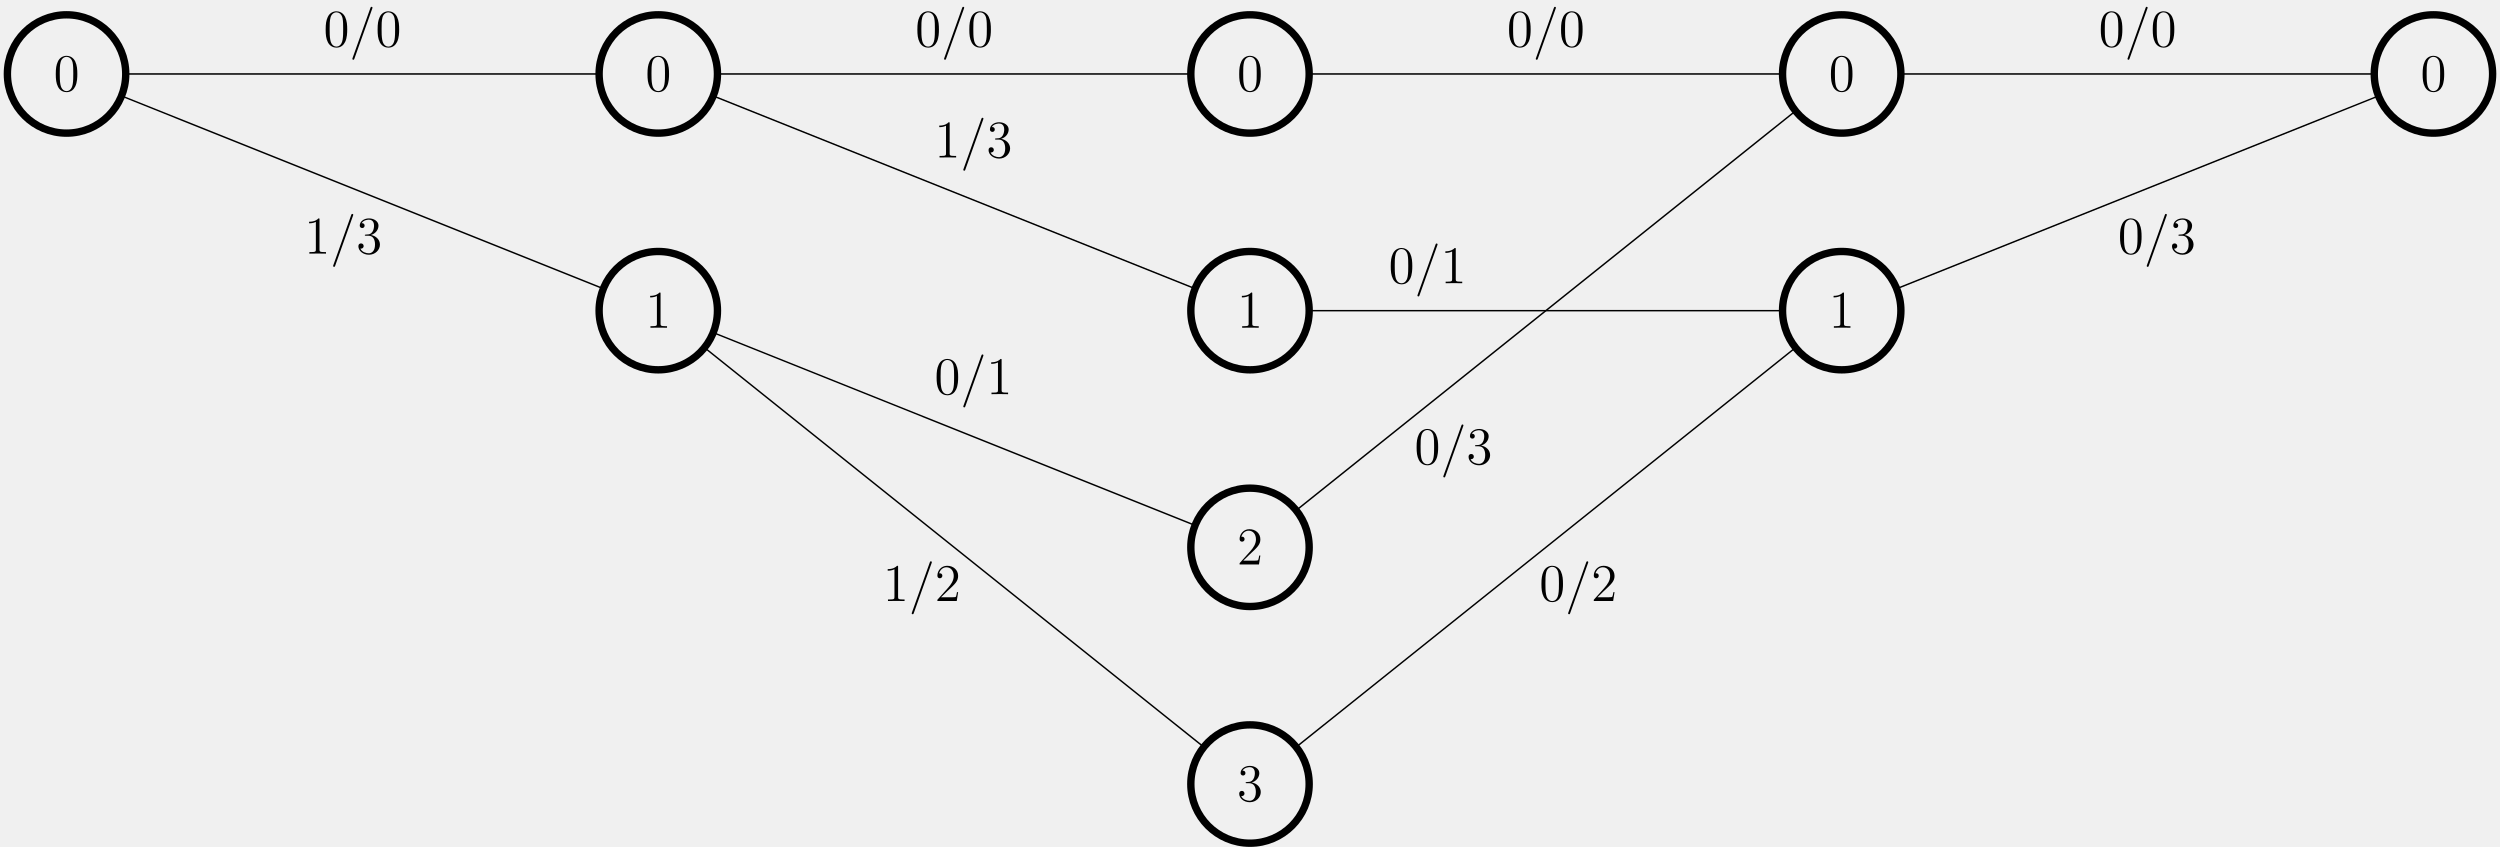
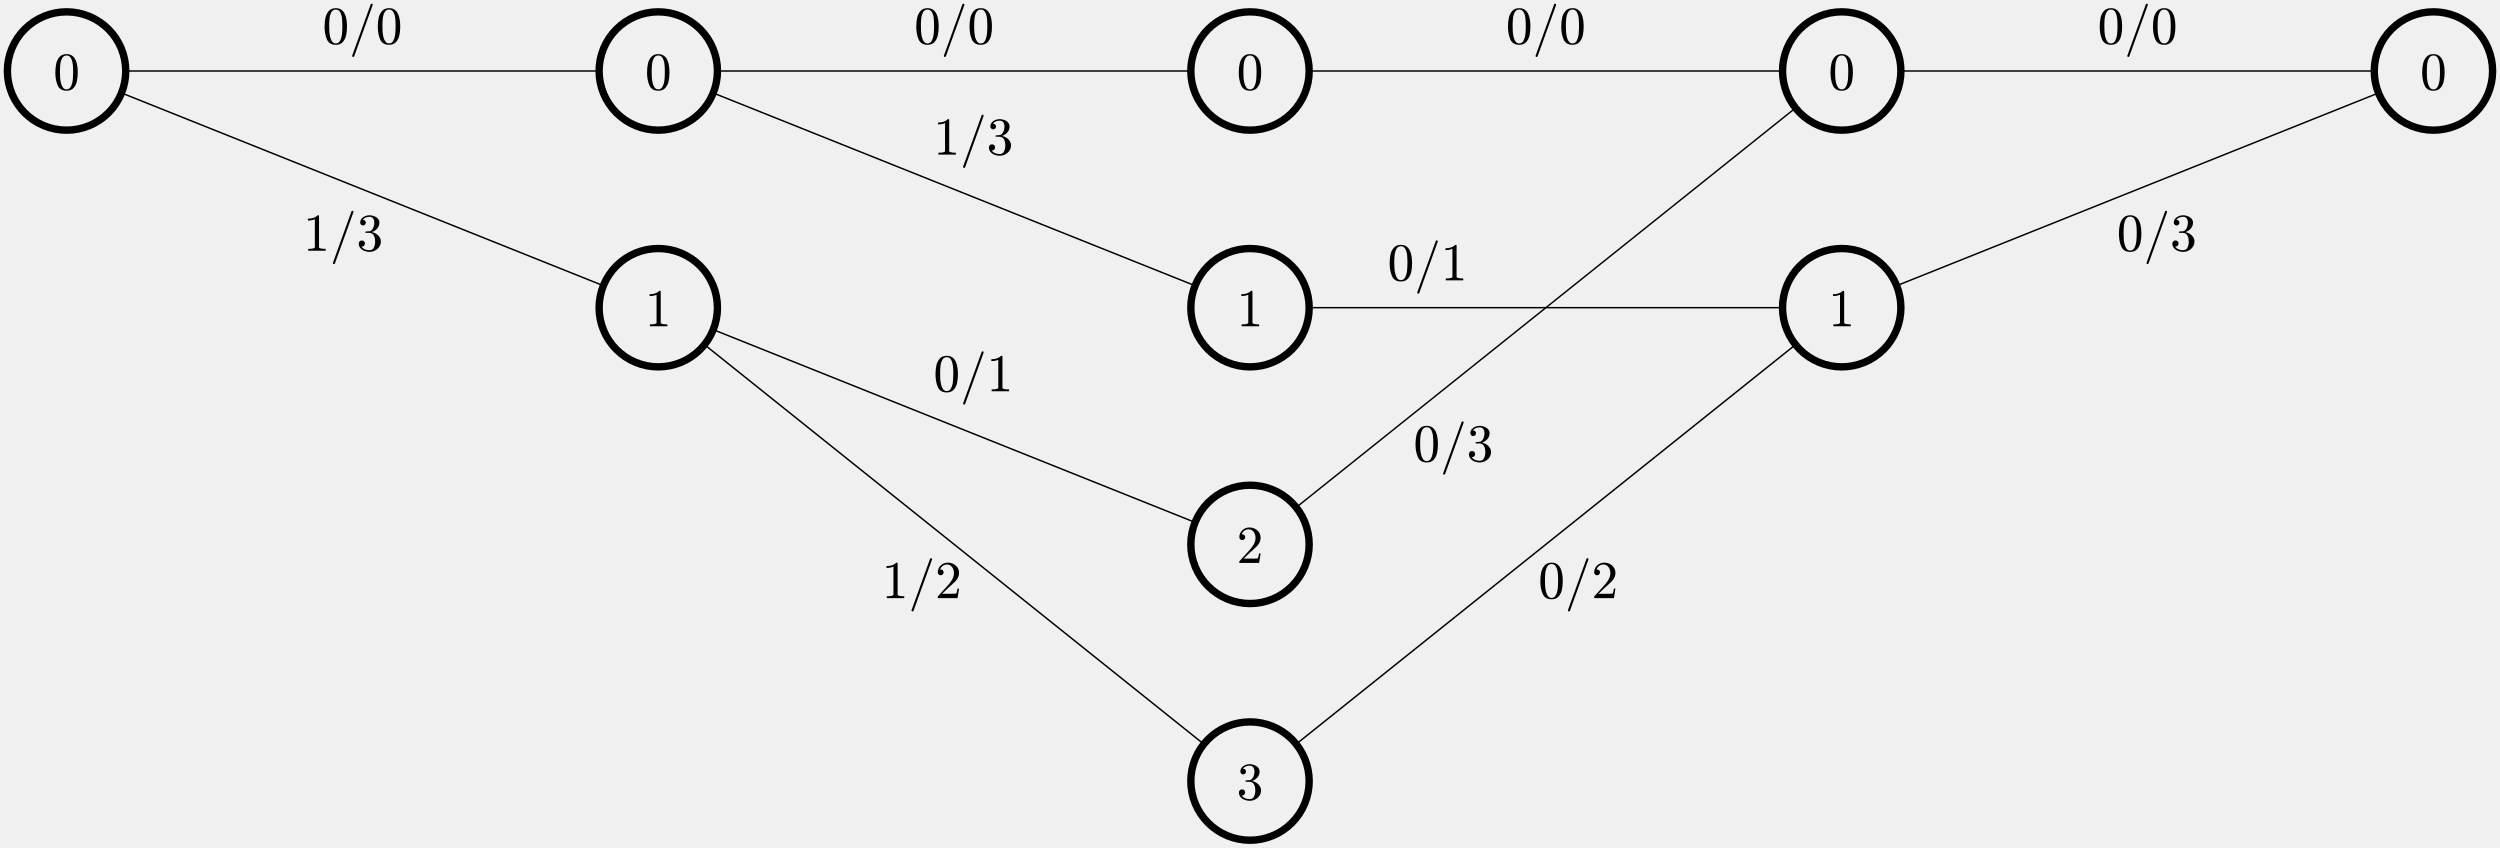
- <svg xmlns="http://www.w3.org/2000/svg" xmlns:xlink="http://www.w3.org/1999/xlink" width="676" height="229" viewBox="0 0 676 229">
+ <svg xmlns="http://www.w3.org/2000/svg" xmlns:xlink="http://www.w3.org/1999/xlink" width="676" height="229.2" viewBox="0 0 676 229.2" version="1.1">
  <style>
-       .fill { fill: black; }
-       .stroke { stroke: black; }
-       @media (prefers-color-scheme: dark) {
-         .fill { fill: white; }
-         .stroke { stroke: white; }
-       }
-     </style>
+ svg { color: black; fill: currentColor; }
+ @media (prefers-color-scheme: dark) { svg { color: white; } }
+ </style>
  <defs>
-     <g>
-       <g id="glyph-0-0">
-         <path d="M 6.422 -4.594 C 6.422 -5.781 6.359 -6.938 5.844 -8.031 C 5.25 -9.219 4.219 -9.531 3.516 -9.531 C 2.688 -9.531 1.656 -9.125 1.141 -7.938 C 0.734 -7.031 0.594 -6.141 0.594 -4.594 C 0.594 -3.203 0.688 -2.156 1.203 -1.141 C 1.766 -0.047 2.75 0.297 3.5 0.297 C 4.75 0.297 5.469 -0.438 5.875 -1.281 C 6.391 -2.359 6.422 -3.766 6.422 -4.594 Z M 3.5 0.016 C 3.047 0.016 2.109 -0.25 1.844 -1.812 C 1.672 -2.672 1.672 -3.766 1.672 -4.766 C 1.672 -5.938 1.672 -7 1.906 -7.844 C 2.156 -8.812 2.891 -9.25 3.5 -9.25 C 4.047 -9.25 4.875 -8.922 5.156 -7.688 C 5.328 -6.875 5.328 -5.734 5.328 -4.766 C 5.328 -3.797 5.328 -2.719 5.172 -1.844 C 4.906 -0.266 4 0.016 3.5 0.016 Z M 3.5 0.016 " />
-       </g>
-       <g id="glyph-0-1">
-         <path d="M 4.125 -9.188 C 4.125 -9.531 4.125 -9.531 3.844 -9.531 C 3.5 -9.156 2.781 -8.625 1.312 -8.625 L 1.312 -8.203 C 1.641 -8.203 2.359 -8.203 3.141 -8.578 L 3.141 -1.109 C 3.141 -0.594 3.094 -0.422 1.844 -0.422 L 1.391 -0.422 L 1.391 0 C 1.781 -0.031 3.172 -0.031 3.641 -0.031 C 4.109 -0.031 5.5 -0.031 5.875 0 L 5.875 -0.422 L 5.438 -0.422 C 4.172 -0.422 4.125 -0.594 4.125 -1.109 Z M 4.125 -9.188 " />
-       </g>
-       <g id="glyph-0-2">
-         <path d="M 6.312 -2.406 L 6 -2.406 C 5.953 -2.172 5.844 -1.375 5.688 -1.141 C 5.594 -1.016 4.781 -1.016 4.344 -1.016 L 1.688 -1.016 C 2.078 -1.344 2.953 -2.266 3.328 -2.609 C 5.516 -4.625 6.312 -5.359 6.312 -6.781 C 6.312 -8.438 5 -9.531 3.344 -9.531 C 1.672 -9.531 0.703 -8.125 0.703 -6.891 C 0.703 -6.156 1.328 -6.156 1.375 -6.156 C 1.672 -6.156 2.047 -6.375 2.047 -6.828 C 2.047 -7.234 1.781 -7.5 1.375 -7.5 C 1.25 -7.5 1.219 -7.5 1.172 -7.484 C 1.453 -8.469 2.219 -9.125 3.156 -9.125 C 4.375 -9.125 5.125 -8.109 5.125 -6.781 C 5.125 -5.562 4.422 -4.5 3.594 -3.578 L 0.703 -0.344 L 0.703 0 L 5.938 0 Z M 6.312 -2.406 " />
-       </g>
-       <g id="glyph-0-3">
-         <path d="M 2.641 -5.156 C 2.391 -5.141 2.344 -5.125 2.344 -4.984 C 2.344 -4.844 2.406 -4.844 2.672 -4.844 L 3.328 -4.844 C 4.547 -4.844 5.094 -3.844 5.094 -2.469 C 5.094 -0.594 4.109 -0.094 3.406 -0.094 C 2.719 -0.094 1.547 -0.422 1.141 -1.359 C 1.594 -1.297 2.016 -1.547 2.016 -2.062 C 2.016 -2.484 1.703 -2.766 1.312 -2.766 C 0.969 -2.766 0.594 -2.562 0.594 -2.016 C 0.594 -0.75 1.859 0.297 3.453 0.297 C 5.156 0.297 6.422 -1 6.422 -2.453 C 6.422 -3.766 5.359 -4.812 3.984 -5.047 C 5.234 -5.406 6.031 -6.453 6.031 -7.578 C 6.031 -8.703 4.859 -9.531 3.469 -9.531 C 2.031 -9.531 0.969 -8.656 0.969 -7.609 C 0.969 -7.047 1.422 -6.922 1.641 -6.922 C 1.938 -6.922 2.281 -7.141 2.281 -7.578 C 2.281 -8.031 1.938 -8.234 1.625 -8.234 C 1.531 -8.234 1.5 -8.234 1.469 -8.219 C 2.016 -9.188 3.359 -9.188 3.422 -9.188 C 3.906 -9.188 4.828 -8.984 4.828 -7.578 C 4.828 -7.297 4.797 -6.5 4.375 -5.875 C 3.938 -5.25 3.453 -5.203 3.062 -5.188 Z M 2.641 -5.156 " />
-       </g>
-       <g id="glyph-1-0">
-         <path d="M 6.422 -4.594 C 6.422 -5.781 6.359 -6.938 5.844 -8.031 C 5.25 -9.219 4.219 -9.531 3.516 -9.531 C 2.688 -9.531 1.656 -9.125 1.141 -7.938 C 0.734 -7.031 0.594 -6.141 0.594 -4.594 C 0.594 -3.203 0.688 -2.156 1.203 -1.141 C 1.766 -0.047 2.75 0.297 3.5 0.297 C 4.75 0.297 5.469 -0.438 5.875 -1.281 C 6.391 -2.359 6.422 -3.766 6.422 -4.594 Z M 3.5 0.016 C 3.047 0.016 2.109 -0.25 1.844 -1.812 C 1.672 -2.672 1.672 -3.766 1.672 -4.766 C 1.672 -5.938 1.672 -7 1.906 -7.844 C 2.156 -8.812 2.891 -9.25 3.5 -9.25 C 4.047 -9.25 4.875 -8.922 5.156 -7.688 C 5.328 -6.875 5.328 -5.734 5.328 -4.766 C 5.328 -3.797 5.328 -2.719 5.172 -1.844 C 4.906 -0.266 4 0.016 3.5 0.016 Z M 3.5 0.016 " />
-       </g>
-       <g id="glyph-1-1">
-         <path d="M 4.125 -9.188 C 4.125 -9.531 4.125 -9.531 3.844 -9.531 C 3.5 -9.156 2.781 -8.625 1.312 -8.625 L 1.312 -8.203 C 1.641 -8.203 2.359 -8.203 3.141 -8.578 L 3.141 -1.109 C 3.141 -0.594 3.094 -0.422 1.844 -0.422 L 1.391 -0.422 L 1.391 0 C 1.781 -0.031 3.172 -0.031 3.641 -0.031 C 4.109 -0.031 5.5 -0.031 5.875 0 L 5.875 -0.422 L 5.438 -0.422 C 4.172 -0.422 4.125 -0.594 4.125 -1.109 Z M 4.125 -9.188 " />
-       </g>
-       <g id="glyph-2-0">
-         <path d="M 6.156 -10.234 C 6.156 -10.234 6.234 -10.453 6.234 -10.484 C 6.234 -10.656 6.094 -10.75 5.984 -10.75 C 5.906 -10.75 5.781 -10.75 5.672 -10.438 L 0.859 3.062 C 0.859 3.062 0.781 3.281 0.781 3.312 C 0.781 3.484 0.922 3.578 1.031 3.578 C 1.125 3.578 1.25 3.578 1.344 3.266 Z M 6.156 -10.234 " />
-       </g>
-       <g id="glyph-3-0">
-         <path d="M 6.422 -4.594 C 6.422 -5.781 6.359 -6.938 5.844 -8.031 C 5.25 -9.219 4.219 -9.531 3.516 -9.531 C 2.688 -9.531 1.656 -9.125 1.141 -7.938 C 0.734 -7.031 0.594 -6.141 0.594 -4.594 C 0.594 -3.203 0.688 -2.156 1.203 -1.141 C 1.766 -0.047 2.75 0.297 3.5 0.297 C 4.75 0.297 5.469 -0.438 5.875 -1.281 C 6.391 -2.359 6.422 -3.766 6.422 -4.594 Z M 3.5 0.016 C 3.047 0.016 2.109 -0.25 1.844 -1.812 C 1.672 -2.672 1.672 -3.766 1.672 -4.766 C 1.672 -5.938 1.672 -7 1.906 -7.844 C 2.156 -8.812 2.891 -9.25 3.5 -9.25 C 4.047 -9.25 4.875 -8.922 5.156 -7.688 C 5.328 -6.875 5.328 -5.734 5.328 -4.766 C 5.328 -3.797 5.328 -2.719 5.172 -1.844 C 4.906 -0.266 4 0.016 3.5 0.016 Z M 3.5 0.016 " />
-       </g>
-       <g id="glyph-3-1">
-         <path d="M 2.641 -5.156 C 2.391 -5.141 2.344 -5.125 2.344 -4.984 C 2.344 -4.844 2.406 -4.844 2.672 -4.844 L 3.328 -4.844 C 4.547 -4.844 5.094 -3.844 5.094 -2.469 C 5.094 -0.594 4.109 -0.094 3.406 -0.094 C 2.719 -0.094 1.547 -0.422 1.141 -1.359 C 1.594 -1.297 2.016 -1.547 2.016 -2.062 C 2.016 -2.484 1.703 -2.766 1.312 -2.766 C 0.969 -2.766 0.594 -2.562 0.594 -2.016 C 0.594 -0.75 1.859 0.297 3.453 0.297 C 5.156 0.297 6.422 -1 6.422 -2.453 C 6.422 -3.766 5.359 -4.812 3.984 -5.047 C 5.234 -5.406 6.031 -6.453 6.031 -7.578 C 6.031 -8.703 4.859 -9.531 3.469 -9.531 C 2.031 -9.531 0.969 -8.656 0.969 -7.609 C 0.969 -7.047 1.422 -6.922 1.641 -6.922 C 1.938 -6.922 2.281 -7.141 2.281 -7.578 C 2.281 -8.031 1.938 -8.234 1.625 -8.234 C 1.531 -8.234 1.5 -8.234 1.469 -8.219 C 2.016 -9.188 3.359 -9.188 3.422 -9.188 C 3.906 -9.188 4.828 -8.984 4.828 -7.578 C 4.828 -7.297 4.797 -6.5 4.375 -5.875 C 3.938 -5.25 3.453 -5.203 3.062 -5.188 Z M 2.641 -5.156 " />
-       </g>
-       <g id="glyph-3-2">
-         <path d="M 4.125 -9.188 C 4.125 -9.531 4.125 -9.531 3.844 -9.531 C 3.5 -9.156 2.781 -8.625 1.312 -8.625 L 1.312 -8.203 C 1.641 -8.203 2.359 -8.203 3.141 -8.578 L 3.141 -1.109 C 3.141 -0.594 3.094 -0.422 1.844 -0.422 L 1.391 -0.422 L 1.391 0 C 1.781 -0.031 3.172 -0.031 3.641 -0.031 C 4.109 -0.031 5.5 -0.031 5.875 0 L 5.875 -0.422 L 5.438 -0.422 C 4.172 -0.422 4.125 -0.594 4.125 -1.109 Z M 4.125 -9.188 " />
-       </g>
-       <g id="glyph-3-3">
-         <path d="M 6.312 -2.406 L 6 -2.406 C 5.953 -2.172 5.844 -1.375 5.688 -1.141 C 5.594 -1.016 4.781 -1.016 4.344 -1.016 L 1.688 -1.016 C 2.078 -1.344 2.953 -2.266 3.328 -2.609 C 5.516 -4.625 6.312 -5.359 6.312 -6.781 C 6.312 -8.438 5 -9.531 3.344 -9.531 C 1.672 -9.531 0.703 -8.125 0.703 -6.891 C 0.703 -6.156 1.328 -6.156 1.375 -6.156 C 1.672 -6.156 2.047 -6.375 2.047 -6.828 C 2.047 -7.234 1.781 -7.5 1.375 -7.5 C 1.25 -7.5 1.219 -7.5 1.172 -7.484 C 1.453 -8.469 2.219 -9.125 3.156 -9.125 C 4.375 -9.125 5.125 -8.109 5.125 -6.781 C 5.125 -5.562 4.422 -4.5 3.594 -3.578 L 0.703 -0.344 L 0.703 0 L 5.938 0 Z M 6.312 -2.406 " />
-       </g>
+     <style type="text/css">*{stroke-linejoin: round; stroke-linecap: butt}</style>
+   </defs>
+   <g id="figure_1">
+     <g id="patch_1">
+       <path d="M 0 229.2 L 676 229.2 L 676 -0 L 0 -0 L 0 229.2 z " style="fill: none" />
    </g>
+     <g id="axes_1">
+       <g id="line2d_1">
+         <defs>
+           <path id="mb777eaa514" d="M 0 16 C 4.243 16 8.313 14.314 11.314 11.314 C 14.314 8.313 16 4.243 16 0 C 16 -4.243 14.314 -8.313 11.314 -11.314 C 8.313 -14.314 4.243 -16 0 -16 C -4.243 -16 -8.313 -14.314 -11.314 -11.314 C -14.314 -8.313 -16 -4.243 -16 0 C -16 4.243 -14.314 8.313 -11.314 11.314 C -8.313 14.314 -4.243 16 0 16 z " style="stroke: currentColor; stroke-width: 2" />
+         </defs>
+         <g clip-path="url(#p8009086334)">
+           <use xlink:href="#mb777eaa514" x="18" y="19.2" style="fill-opacity: 0; stroke: currentColor; stroke-width: 2" />
+         </g>
+       </g>
+       <g id="line2d_2">
+         <g clip-path="url(#p8009086334)">
+           <use xlink:href="#mb777eaa514" x="178" y="19.2" style="fill-opacity: 0; stroke: currentColor; stroke-width: 2" />
+         </g>
+       </g>
+       <g id="line2d_3">
+         <g clip-path="url(#p8009086334)">
+           <use xlink:href="#mb777eaa514" x="178" y="83.2" style="fill-opacity: 0; stroke: currentColor; stroke-width: 2" />
+         </g>
+       </g>
+       <g id="line2d_4">
+         <g clip-path="url(#p8009086334)">
+           <use xlink:href="#mb777eaa514" x="338" y="19.2" style="fill-opacity: 0; stroke: currentColor; stroke-width: 2" />
+         </g>
+       </g>
+       <g id="line2d_5">
+         <g clip-path="url(#p8009086334)">
+           <use xlink:href="#mb777eaa514" x="338" y="83.2" style="fill-opacity: 0; stroke: currentColor; stroke-width: 2" />
+         </g>
+       </g>
+       <g id="line2d_6">
+         <g clip-path="url(#p8009086334)">
+           <use xlink:href="#mb777eaa514" x="338" y="147.2" style="fill-opacity: 0; stroke: currentColor; stroke-width: 2" />
+         </g>
+       </g>
+       <g id="line2d_7">
+         <g clip-path="url(#p8009086334)">
+           <use xlink:href="#mb777eaa514" x="338" y="211.2" style="fill-opacity: 0; stroke: currentColor; stroke-width: 2" />
+         </g>
+       </g>
+       <g id="line2d_8">
+         <g clip-path="url(#p8009086334)">
+           <use xlink:href="#mb777eaa514" x="498" y="19.2" style="fill-opacity: 0; stroke: currentColor; stroke-width: 2" />
+         </g>
+       </g>
+       <g id="line2d_9">
+         <g clip-path="url(#p8009086334)">
+           <use xlink:href="#mb777eaa514" x="498" y="83.2" style="fill-opacity: 0; stroke: currentColor; stroke-width: 2" />
+         </g>
+       </g>
+       <g id="line2d_10">
+         <g clip-path="url(#p8009086334)">
+           <use xlink:href="#mb777eaa514" x="658" y="19.2" style="fill-opacity: 0; stroke: currentColor; stroke-width: 2" />
+         </g>
+       </g>
+       <g id="line2d_11">
+         <path d="M 34 19.2 L 162 19.2 " clip-path="url(#p8009086334)" style="fill: none; stroke: currentColor; stroke-width: 0.4" />
+       </g>
+       <g id="line2d_12">
+         <path d="M 32.856 25.142 L 163.144 77.258 " clip-path="url(#p8009086334)" style="fill: none; stroke: currentColor; stroke-width: 0.4" />
+       </g>
+       <g id="line2d_13">
+         <path d="M 194 19.2 L 322 19.2 " clip-path="url(#p8009086334)" style="fill: none; stroke: currentColor; stroke-width: 0.4" />
+       </g>
+       <g id="line2d_14">
+         <path d="M 192.856 25.142 L 323.144 77.258 " clip-path="url(#p8009086334)" style="fill: none; stroke: currentColor; stroke-width: 0.4" />
+       </g>
+       <g id="line2d_15">
+         <path d="M 192.856 89.142 L 323.144 141.258 " clip-path="url(#p8009086334)" style="fill: none; stroke: currentColor; stroke-width: 0.4" />
+       </g>
+       <g id="line2d_16">
+         <path d="M 190.494 93.195 L 325.506 201.205 " clip-path="url(#p8009086334)" style="fill: none; stroke: currentColor; stroke-width: 0.4" />
+       </g>
+       <g id="line2d_17">
+         <path d="M 354 19.2 L 482 19.2 " clip-path="url(#p8009086334)" style="fill: none; stroke: currentColor; stroke-width: 0.4" />
+       </g>
+       <g id="line2d_18">
+         <path d="M 354 83.2 L 482 83.2 " clip-path="url(#p8009086334)" style="fill: none; stroke: currentColor; stroke-width: 0.4" />
+       </g>
+       <g id="line2d_19">
+         <path d="M 350.494 137.205 L 485.506 29.195 " clip-path="url(#p8009086334)" style="fill: none; stroke: currentColor; stroke-width: 0.4" />
+       </g>
+       <g id="line2d_20">
+         <path d="M 350.494 201.205 L 485.506 93.195 " clip-path="url(#p8009086334)" style="fill: none; stroke: currentColor; stroke-width: 0.4" />
+       </g>
+       <g id="line2d_21">
+         <path d="M 514 19.2 L 642 19.2 " clip-path="url(#p8009086334)" style="fill: none; stroke: currentColor; stroke-width: 0.4" />
+       </g>
+       <g id="line2d_22">
+         <path d="M 512.856 77.258 L 643.144 25.142 " clip-path="url(#p8009086334)" style="fill: none; stroke: currentColor; stroke-width: 0.4" />
+       </g>
+       <g id="text_1">
+         <g transform="translate(14.4 24.27656) scale(0.144 -0.144)">
+           <defs>
+             <path id="Cmr10-28" d="M 1600 -141 Q 816 -141 533 504 Q 250 1150 250 2041 Q 250 2597 351 3087 Q 453 3578 754 3920 Q 1056 4263 1600 4263 Q 2022 4263 2290 4056 Q 2559 3850 2700 3523 Q 2841 3197 2892 2823 Q 2944 2450 2944 2041 Q 2944 1491 2842 1011 Q 2741 531 2444 195 Q 2147 -141 1600 -141 z M 1600 25 Q 1956 25 2131 390 Q 2306 756 2347 1200 Q 2388 1644 2388 2144 Q 2388 2625 2347 3031 Q 2306 3438 2132 3767 Q 1959 4097 1600 4097 Q 1238 4097 1063 3765 Q 888 3434 847 3029 Q 806 2625 806 2144 Q 806 1788 823 1472 Q 841 1156 916 820 Q 991 484 1158 254 Q 1325 25 1600 25 z " transform="scale(0.015625)" />
+           </defs>
+           <use xlink:href="#Cmr10-28" transform="translate(0 0.390625)" />
+         </g>
+       </g>
+       <g id="text_2">
+         <g transform="translate(174.4 24.27656) scale(0.144 -0.144)">
+           <use xlink:href="#Cmr10-28" transform="translate(0 0.390625)" />
+         </g>
+       </g>
+       <g id="text_3">
+         <g transform="translate(174.4 88.27656) scale(0.144 -0.144)">
+           <defs>
+             <path id="Cmr10-64" d="M 594 0 L 594 225 Q 1394 225 1394 428 L 1394 3788 Q 1063 3628 556 3628 L 556 3853 Q 1341 3853 1741 4263 L 1831 4263 Q 1853 4263 1873 4245 Q 1894 4228 1894 4206 L 1894 428 Q 1894 225 2694 225 L 2694 0 L 594 0 z " transform="scale(0.015625)" />
+           </defs>
+           <use xlink:href="#Cmr10-64" transform="translate(0 0.390625)" />
+         </g>
+       </g>
+       <g id="text_4">
+         <g transform="translate(334.4 24.27656) scale(0.144 -0.144)">
+           <use xlink:href="#Cmr10-28" transform="translate(0 0.390625)" />
+         </g>
+       </g>
+       <g id="text_5">
+         <g transform="translate(334.4 88.27656) scale(0.144 -0.144)">
+           <use xlink:href="#Cmr10-64" transform="translate(0 0.390625)" />
+         </g>
+       </g>
+       <g id="text_6">
+         <g transform="translate(334.4 152.2766) scale(0.144 -0.144)">
+           <defs>
+             <path id="Cmr10-31" d="M 319 0 L 319 172 Q 319 188 331 206 L 1325 1306 Q 1550 1550 1690 1715 Q 1831 1881 1968 2097 Q 2106 2313 2186 2536 Q 2266 2759 2266 3009 Q 2266 3272 2169 3511 Q 2072 3750 1880 3894 Q 1688 4038 1416 4038 Q 1138 4038 916 3870 Q 694 3703 603 3438 Q 628 3444 672 3444 Q 816 3444 917 3347 Q 1019 3250 1019 3097 Q 1019 2950 917 2848 Q 816 2747 672 2747 Q 522 2747 420 2851 Q 319 2956 319 3097 Q 319 3338 409 3548 Q 500 3759 670 3923 Q 841 4088 1055 4175 Q 1269 4263 1509 4263 Q 1875 4263 2190 4108 Q 2506 3953 2690 3670 Q 2875 3388 2875 3009 Q 2875 2731 2753 2481 Q 2631 2231 2440 2026 Q 2250 1822 1953 1562 Q 1656 1303 1563 1216 L 838 519 L 1453 519 Q 1906 519 2211 526 Q 2516 534 2534 550 Q 2609 631 2688 1141 L 2875 1141 L 2694 0 L 319 0 z " transform="scale(0.015625)" />
+           </defs>
+           <use xlink:href="#Cmr10-31" transform="translate(0 0.390625)" />
+         </g>
+       </g>
+       <g id="text_7">
+         <g transform="translate(334.4 216.2766) scale(0.144 -0.144)">
+           <defs>
+             <path id="Cmr10-6e" d="M 609 494 Q 759 275 1012 169 Q 1266 63 1556 63 Q 1928 63 2084 380 Q 2241 697 2241 1100 Q 2241 1281 2208 1462 Q 2175 1644 2097 1800 Q 2019 1956 1883 2050 Q 1747 2144 1550 2144 L 1125 2144 Q 1069 2144 1069 2203 L 1069 2259 Q 1069 2309 1125 2309 L 1478 2338 Q 1703 2338 1851 2506 Q 2000 2675 2069 2917 Q 2138 3159 2138 3378 Q 2138 3684 1994 3881 Q 1850 4078 1556 4078 Q 1313 4078 1091 3986 Q 869 3894 738 3706 Q 750 3709 759 3711 Q 769 3713 781 3713 Q 925 3713 1022 3613 Q 1119 3513 1119 3372 Q 1119 3234 1022 3134 Q 925 3034 781 3034 Q 641 3034 541 3134 Q 441 3234 441 3372 Q 441 3647 606 3850 Q 772 4053 1033 4158 Q 1294 4263 1556 4263 Q 1750 4263 1965 4205 Q 2181 4147 2356 4039 Q 2531 3931 2642 3762 Q 2753 3594 2753 3378 Q 2753 3109 2633 2881 Q 2513 2653 2303 2487 Q 2094 2322 1844 2241 Q 2122 2188 2372 2031 Q 2622 1875 2773 1631 Q 2925 1388 2925 1106 Q 2925 753 2731 467 Q 2538 181 2222 20 Q 1906 -141 1556 -141 Q 1256 -141 954 -26 Q 653 88 461 316 Q 269 544 269 863 Q 269 1022 375 1128 Q 481 1234 641 1234 Q 744 1234 830 1186 Q 916 1138 964 1050 Q 1013 963 1013 863 Q 1013 706 903 600 Q 794 494 641 494 L 609 494 z " transform="scale(0.015625)" />
+           </defs>
+           <use xlink:href="#Cmr10-6e" transform="translate(0 0.390625)" />
+         </g>
+       </g>
+       <g id="text_8">
+         <g transform="translate(494.4 24.27656) scale(0.144 -0.144)">
+           <use xlink:href="#Cmr10-28" transform="translate(0 0.390625)" />
+         </g>
+       </g>
+       <g id="text_9">
+         <g transform="translate(494.4 88.27656) scale(0.144 -0.144)">
+           <use xlink:href="#Cmr10-64" transform="translate(0 0.390625)" />
+         </g>
+       </g>
+       <g id="text_10">
+         <g transform="translate(654.4 24.27656) scale(0.144 -0.144)">
+           <use xlink:href="#Cmr10-28" transform="translate(0 0.390625)" />
+         </g>
+       </g>
+       <g id="text_11">
+         <g transform="translate(87.2 11.8) scale(0.144 -0.144)">
+           <defs>
+             <path id="Cmmi10-62" d="M 359 -1472 Q 359 -1453 366 -1447 L 2591 4722 Q 2603 4759 2634 4779 Q 2666 4800 2706 4800 Q 2763 4800 2798 4765 Q 2834 4731 2834 4672 L 2834 4647 L 609 -1522 Q 572 -1600 488 -1600 Q 434 -1600 396 -1562 Q 359 -1525 359 -1472 z " transform="scale(0.015625)" />
+           </defs>
+           <use xlink:href="#Cmr10-28" />
+           <use xlink:href="#Cmmi10-62" transform="translate(50 0)" />
+           <use xlink:href="#Cmr10-28" transform="translate(100 0)" />
+         </g>
+       </g>
+       <g id="text_12">
+         <g transform="translate(82.00053 67.79867) scale(0.144 -0.144)">
+           <use xlink:href="#Cmr10-64" />
+           <use xlink:href="#Cmmi10-62" transform="translate(50 0)" />
+           <use xlink:href="#Cmr10-6e" transform="translate(100 0)" />
+         </g>
+       </g>
+       <g id="text_13">
+         <g transform="translate(247.2 11.8) scale(0.144 -0.144)">
+           <use xlink:href="#Cmr10-28" />
+           <use xlink:href="#Cmmi10-62" transform="translate(50 0)" />
+           <use xlink:href="#Cmr10-28" transform="translate(100 0)" />
+         </g>
+       </g>
+       <g id="text_14">
+         <g transform="translate(252.3995 41.80133) scale(0.144 -0.144)">
+           <use xlink:href="#Cmr10-64" />
+           <use xlink:href="#Cmmi10-62" transform="translate(50 0)" />
+           <use xlink:href="#Cmr10-6e" transform="translate(100 0)" />
+         </g>
+       </g>
+       <g id="text_15">
+         <g transform="translate(252.3995 105.8013) scale(0.144 -0.144)">
+           <use xlink:href="#Cmr10-28" />
+           <use xlink:href="#Cmmi10-62" transform="translate(50 0)" />
+           <use xlink:href="#Cmr10-64" transform="translate(100 0)" />
+         </g>
+       </g>
+       <g id="text_16">
+         <g transform="translate(238.4543 161.7322) scale(0.144 -0.144)">
+           <use xlink:href="#Cmr10-64" />
+           <use xlink:href="#Cmmi10-62" transform="translate(50 0)" />
+           <use xlink:href="#Cmr10-31" transform="translate(100 0)" />
+         </g>
+       </g>
+       <g id="text_17">
+         <g transform="translate(407.2 11.8) scale(0.144 -0.144)">
+           <use xlink:href="#Cmr10-28" />
+           <use xlink:href="#Cmmi10-62" transform="translate(50 0)" />
+           <use xlink:href="#Cmr10-28" transform="translate(100 0)" />
+         </g>
+       </g>
+       <g id="text_18">
+         <g transform="translate(375.2 75.8) scale(0.144 -0.144)">
+           <use xlink:href="#Cmr10-28" />
+           <use xlink:href="#Cmmi10-62" transform="translate(50 0)" />
+           <use xlink:href="#Cmr10-64" transform="translate(100 0)" />
+         </g>
+       </g>
+       <g id="text_19">
+         <g transform="translate(382.1927 124.7346) scale(0.144 -0.144)">
+           <use xlink:href="#Cmr10-28" />
+           <use xlink:href="#Cmmi10-62" transform="translate(50 0)" />
+           <use xlink:href="#Cmr10-6e" transform="translate(100 0)" />
+         </g>
+       </g>
+       <g id="text_20">
+         <g transform="translate(415.9457 161.7322) scale(0.144 -0.144)">
+           <use xlink:href="#Cmr10-28" />
+           <use xlink:href="#Cmmi10-62" transform="translate(50 0)" />
+           <use xlink:href="#Cmr10-31" transform="translate(100 0)" />
+         </g>
+       </g>
+       <g id="text_21">
+         <g transform="translate(567.2 11.8) scale(0.144 -0.144)">
+           <use xlink:href="#Cmr10-28" />
+           <use xlink:href="#Cmmi10-62" transform="translate(50 0)" />
+           <use xlink:href="#Cmr10-28" transform="translate(100 0)" />
+         </g>
+       </g>
+       <g id="text_22">
+         <g transform="translate(572.3995 67.79867) scale(0.144 -0.144)">
+           <use xlink:href="#Cmr10-28" />
+           <use xlink:href="#Cmmi10-62" transform="translate(50 0)" />
+           <use xlink:href="#Cmr10-6e" transform="translate(100 0)" />
+         </g>
+       </g>
+     </g>
+   </g>
+   <defs>
+     <clipPath id="p8009086334">
+       <rect x="1" y="2.2" width="674" height="226" />
+     </clipPath>
  </defs>
-   <path fill="none" stroke-width="2" stroke-linecap="butt" stroke-linejoin="round" stroke-opacity="1" stroke-miterlimit="10" d="M 80 704 C 80 712.836 72.836 720 64 720 C 55.164 720 48 712.836 48 704 C 48 695.164 55.164 688 64 688 C 72.836 688 80 695.164 80 704 Z M 80 704 " transform="matrix(1, 0, 0, -1, -46, 724)" class="stroke" />
-   <g fill-opacity="1" class="fill">
-     <use xlink:href="#glyph-0-0" x="14.488" y="24.622" />
-   </g>
-   <path fill="none" stroke-width="2" stroke-linecap="butt" stroke-linejoin="round" stroke-opacity="1" stroke-miterlimit="10" d="M 240 704 C 240 712.836 232.836 720 224 720 C 215.164 720 208 712.836 208 704 C 208 695.164 215.164 688 224 688 C 232.836 688 240 695.164 240 704 Z M 240 704 " transform="matrix(1, 0, 0, -1, -46, 724)" class="stroke" />
-   <g fill-opacity="1" class="fill">
-     <use xlink:href="#glyph-0-0" x="174.488" y="24.622" />
-   </g>
-   <path fill="none" stroke-width="2" stroke-linecap="butt" stroke-linejoin="round" stroke-opacity="1" stroke-miterlimit="10" d="M 240 640 C 240 648.836 232.836 656 224 656 C 215.164 656 208 648.836 208 640 C 208 631.164 215.164 624 224 624 C 232.836 624 240 631.164 240 640 Z M 240 640 " transform="matrix(1, 0, 0, -1, -46, 724)" class="stroke" />
-   <g fill-opacity="1" class="fill">
-     <use xlink:href="#glyph-0-1" x="174.488" y="88.623" />
-   </g>
-   <path fill="none" stroke-width="2" stroke-linecap="butt" stroke-linejoin="round" stroke-opacity="1" stroke-miterlimit="10" d="M 400 704 C 400 712.836 392.836 720 384 720 C 375.164 720 368 712.836 368 704 C 368 695.164 375.164 688 384 688 C 392.836 688 400 695.164 400 704 Z M 400 704 " transform="matrix(1, 0, 0, -1, -46, 724)" class="stroke" />
-   <g fill-opacity="1" class="fill">
-     <use xlink:href="#glyph-0-0" x="334.488" y="24.622" />
-   </g>
-   <path fill="none" stroke-width="2" stroke-linecap="butt" stroke-linejoin="round" stroke-opacity="1" stroke-miterlimit="10" d="M 400 640 C 400 648.836 392.836 656 384 656 C 375.164 656 368 648.836 368 640 C 368 631.164 375.164 624 384 624 C 392.836 624 400 631.164 400 640 Z M 400 640 " transform="matrix(1, 0, 0, -1, -46, 724)" class="stroke" />
-   <g fill-opacity="1" class="fill">
-     <use xlink:href="#glyph-0-1" x="334.488" y="88.623" />
-   </g>
-   <path fill="none" stroke-width="2" stroke-linecap="butt" stroke-linejoin="round" stroke-opacity="1" stroke-miterlimit="10" d="M 400 576 C 400 584.836 392.836 592 384 592 C 375.164 592 368 584.836 368 576 C 368 567.164 375.164 560 384 560 C 392.836 560 400 567.164 400 576 Z M 400 576 " transform="matrix(1, 0, 0, -1, -46, 724)" class="stroke" />
-   <g fill-opacity="1" class="fill">
-     <use xlink:href="#glyph-0-2" x="334.488" y="152.623" />
-   </g>
-   <path fill="none" stroke-width="2" stroke-linecap="butt" stroke-linejoin="round" stroke-opacity="1" stroke-miterlimit="10" d="M 400 512 C 400 520.836 392.836 528 384 528 C 375.164 528 368 520.836 368 512 C 368 503.164 375.164 496 384 496 C 392.836 496 400 503.164 400 512 Z M 400 512 " transform="matrix(1, 0, 0, -1, -46, 724)" class="stroke" />
-   <g fill-opacity="1" class="fill">
-     <use xlink:href="#glyph-0-3" x="334.488" y="216.623" />
-   </g>
-   <path fill="none" stroke-width="2" stroke-linecap="butt" stroke-linejoin="round" stroke-opacity="1" stroke-miterlimit="10" d="M 560 704 C 560 712.836 552.836 720 544 720 C 535.164 720 528 712.836 528 704 C 528 695.164 535.164 688 544 688 C 552.836 688 560 695.164 560 704 Z M 560 704 " transform="matrix(1, 0, 0, -1, -46, 724)" class="stroke" />
-   <g fill-opacity="1" class="fill">
-     <use xlink:href="#glyph-0-0" x="494.488" y="24.622" />
-   </g>
-   <path fill="none" stroke-width="2" stroke-linecap="butt" stroke-linejoin="round" stroke-opacity="1" stroke-miterlimit="10" d="M 560 640 C 560 648.836 552.836 656 544 656 C 535.164 656 528 648.836 528 640 C 528 631.164 535.164 624 544 624 C 552.836 624 560 631.164 560 640 Z M 560 640 " transform="matrix(1, 0, 0, -1, -46, 724)" class="stroke" />
-   <g fill-opacity="1" class="fill">
-     <use xlink:href="#glyph-0-1" x="494.488" y="88.623" />
-   </g>
-   <path fill="none" stroke-width="2" stroke-linecap="butt" stroke-linejoin="round" stroke-opacity="1" stroke-miterlimit="10" d="M 720 704 C 720 712.836 712.836 720 704 720 C 695.164 720 688 712.836 688 704 C 688 695.164 695.164 688 704 688 C 712.836 688 720 695.164 720 704 Z M 720 704 " transform="matrix(1, 0, 0, -1, -46, 724)" class="stroke" />
-   <g fill-opacity="1" class="fill">
-     <use xlink:href="#glyph-0-0" x="654.488" y="24.622" />
-   </g>
-   <path fill="none" stroke-width="0.4" stroke-linecap="butt" stroke-linejoin="round" stroke-opacity="1" stroke-miterlimit="10" d="M 80 704 L 208 704 " transform="matrix(1, 0, 0, -1, -46, 724)" class="stroke" />
-   <g fill-opacity="1" class="fill">
-     <use xlink:href="#glyph-1-0" x="87.465" y="12.586" />
-   </g>
-   <g fill-opacity="1" class="fill">
-     <use xlink:href="#glyph-2-0" x="94.489" y="12.586" />
-   </g>
-   <g fill-opacity="1" class="fill">
-     <use xlink:href="#glyph-3-0" x="101.511" y="12.586" />
-   </g>
-   <path fill="none" stroke-width="0.4" stroke-linecap="butt" stroke-linejoin="round" stroke-opacity="1" stroke-miterlimit="10" d="M 78.855 698.059 L 209.145 645.941 " transform="matrix(1, 0, 0, -1, -46, 724)" class="stroke" />
-   <g fill-opacity="1" class="fill">
-     <use xlink:href="#glyph-1-1" x="82.266" y="68.585" />
-   </g>
-   <g fill-opacity="1" class="fill">
-     <use xlink:href="#glyph-2-0" x="89.29" y="68.585" />
-   </g>
-   <g fill-opacity="1" class="fill">
-     <use xlink:href="#glyph-3-1" x="96.312" y="68.585" />
-   </g>
-   <path fill="none" stroke-width="0.4" stroke-linecap="butt" stroke-linejoin="round" stroke-opacity="1" stroke-miterlimit="10" d="M 240 704 L 368 704 " transform="matrix(1, 0, 0, -1, -46, 724)" class="stroke" />
-   <g fill-opacity="1" class="fill">
-     <use xlink:href="#glyph-1-0" x="247.464" y="12.586" />
-   </g>
-   <g fill-opacity="1" class="fill">
-     <use xlink:href="#glyph-2-0" x="254.488" y="12.586" />
-   </g>
-   <g fill-opacity="1" class="fill">
-     <use xlink:href="#glyph-3-0" x="261.512" y="12.586" />
-   </g>
-   <path fill="none" stroke-width="0.4" stroke-linecap="butt" stroke-linejoin="round" stroke-opacity="1" stroke-miterlimit="10" d="M 238.855 698.059 L 369.145 645.941 " transform="matrix(1, 0, 0, -1, -46, 724)" class="stroke" />
-   <g fill-opacity="1" class="fill">
-     <use xlink:href="#glyph-1-1" x="252.663" y="42.587" />
-   </g>
-   <g fill-opacity="1" class="fill">
-     <use xlink:href="#glyph-2-0" x="259.688" y="42.587" />
-   </g>
-   <g fill-opacity="1" class="fill">
-     <use xlink:href="#glyph-3-1" x="266.711" y="42.587" />
-   </g>
-   <path fill="none" stroke-width="0.4" stroke-linecap="butt" stroke-linejoin="round" stroke-opacity="1" stroke-miterlimit="10" d="M 238.855 634.059 L 369.145 581.941 " transform="matrix(1, 0, 0, -1, -46, 724)" class="stroke" />
-   <g fill-opacity="1" class="fill">
-     <use xlink:href="#glyph-1-0" x="252.663" y="106.587" />
-   </g>
-   <g fill-opacity="1" class="fill">
-     <use xlink:href="#glyph-2-0" x="259.688" y="106.587" />
-   </g>
-   <g fill-opacity="1" class="fill">
-     <use xlink:href="#glyph-3-2" x="266.711" y="106.587" />
-   </g>
-   <path fill="none" stroke-width="0.4" stroke-linecap="butt" stroke-linejoin="round" stroke-opacity="1" stroke-miterlimit="10" d="M 236.492 630.004 L 371.508 521.996 " transform="matrix(1, 0, 0, -1, -46, 724)" class="stroke" />
-   <g fill-opacity="1" class="fill">
-     <use xlink:href="#glyph-1-1" x="238.719" y="162.518" />
-   </g>
-   <g fill-opacity="1" class="fill">
-     <use xlink:href="#glyph-2-0" x="245.743" y="162.518" />
-   </g>
-   <g fill-opacity="1" class="fill">
-     <use xlink:href="#glyph-3-3" x="252.766" y="162.518" />
-   </g>
-   <path fill="none" stroke-width="0.4" stroke-linecap="butt" stroke-linejoin="round" stroke-opacity="1" stroke-miterlimit="10" d="M 400 704 L 528 704 " transform="matrix(1, 0, 0, -1, -46, 724)" class="stroke" />
-   <g fill-opacity="1" class="fill">
-     <use xlink:href="#glyph-1-0" x="407.464" y="12.586" />
-   </g>
-   <g fill-opacity="1" class="fill">
-     <use xlink:href="#glyph-2-0" x="414.488" y="12.586" />
-   </g>
-   <g fill-opacity="1" class="fill">
-     <use xlink:href="#glyph-3-0" x="421.512" y="12.586" />
-   </g>
-   <path fill="none" stroke-width="0.4" stroke-linecap="butt" stroke-linejoin="round" stroke-opacity="1" stroke-miterlimit="10" d="M 400 640 L 528 640 " transform="matrix(1, 0, 0, -1, -46, 724)" class="stroke" />
-   <g fill-opacity="1" class="fill">
-     <use xlink:href="#glyph-1-0" x="375.464" y="76.586" />
-   </g>
-   <g fill-opacity="1" class="fill">
-     <use xlink:href="#glyph-2-0" x="382.488" y="76.586" />
-   </g>
-   <g fill-opacity="1" class="fill">
-     <use xlink:href="#glyph-3-2" x="389.512" y="76.586" />
-   </g>
-   <path fill="none" stroke-width="0.4" stroke-linecap="butt" stroke-linejoin="round" stroke-opacity="1" stroke-miterlimit="10" d="M 396.492 585.996 L 531.508 694.004 " transform="matrix(1, 0, 0, -1, -46, 724)" class="stroke" />
-   <g fill-opacity="1" class="fill">
-     <use xlink:href="#glyph-1-0" x="382.457" y="125.521" />
-   </g>
-   <g fill-opacity="1" class="fill">
-     <use xlink:href="#glyph-2-0" x="389.481" y="125.521" />
-   </g>
-   <g fill-opacity="1" class="fill">
-     <use xlink:href="#glyph-3-1" x="396.505" y="125.521" />
-   </g>
-   <path fill="none" stroke-width="0.4" stroke-linecap="butt" stroke-linejoin="round" stroke-opacity="1" stroke-miterlimit="10" d="M 396.492 521.996 L 531.508 630.004 " transform="matrix(1, 0, 0, -1, -46, 724)" class="stroke" />
-   <g fill-opacity="1" class="fill">
-     <use xlink:href="#glyph-1-0" x="416.211" y="162.518" />
-   </g>
-   <g fill-opacity="1" class="fill">
-     <use xlink:href="#glyph-2-0" x="423.235" y="162.518" />
-   </g>
-   <g fill-opacity="1" class="fill">
-     <use xlink:href="#glyph-3-3" x="430.257" y="162.518" />
-   </g>
-   <path fill="none" stroke-width="0.4" stroke-linecap="butt" stroke-linejoin="round" stroke-opacity="1" stroke-miterlimit="10" d="M 560 704 L 688 704 " transform="matrix(1, 0, 0, -1, -46, 724)" class="stroke" />
-   <g fill-opacity="1" class="fill">
-     <use xlink:href="#glyph-1-0" x="567.465" y="12.586" />
-   </g>
-   <g fill-opacity="1" class="fill">
-     <use xlink:href="#glyph-2-0" x="574.489" y="12.586" />
-   </g>
-   <g fill-opacity="1" class="fill">
-     <use xlink:href="#glyph-3-0" x="581.511" y="12.586" />
-   </g>
-   <path fill="none" stroke-width="0.4" stroke-linecap="butt" stroke-linejoin="round" stroke-opacity="1" stroke-miterlimit="10" d="M 558.855 645.941 L 689.145 698.059 " transform="matrix(1, 0, 0, -1, -46, 724)" class="stroke" />
-   <g fill-opacity="1" class="fill">
-     <use xlink:href="#glyph-1-0" x="572.663" y="68.585" />
-   </g>
-   <g fill-opacity="1" class="fill">
-     <use xlink:href="#glyph-2-0" x="579.688" y="68.585" />
-   </g>
-   <g fill-opacity="1" class="fill">
-     <use xlink:href="#glyph-3-1" x="586.711" y="68.585" />
-   </g>
</svg>
